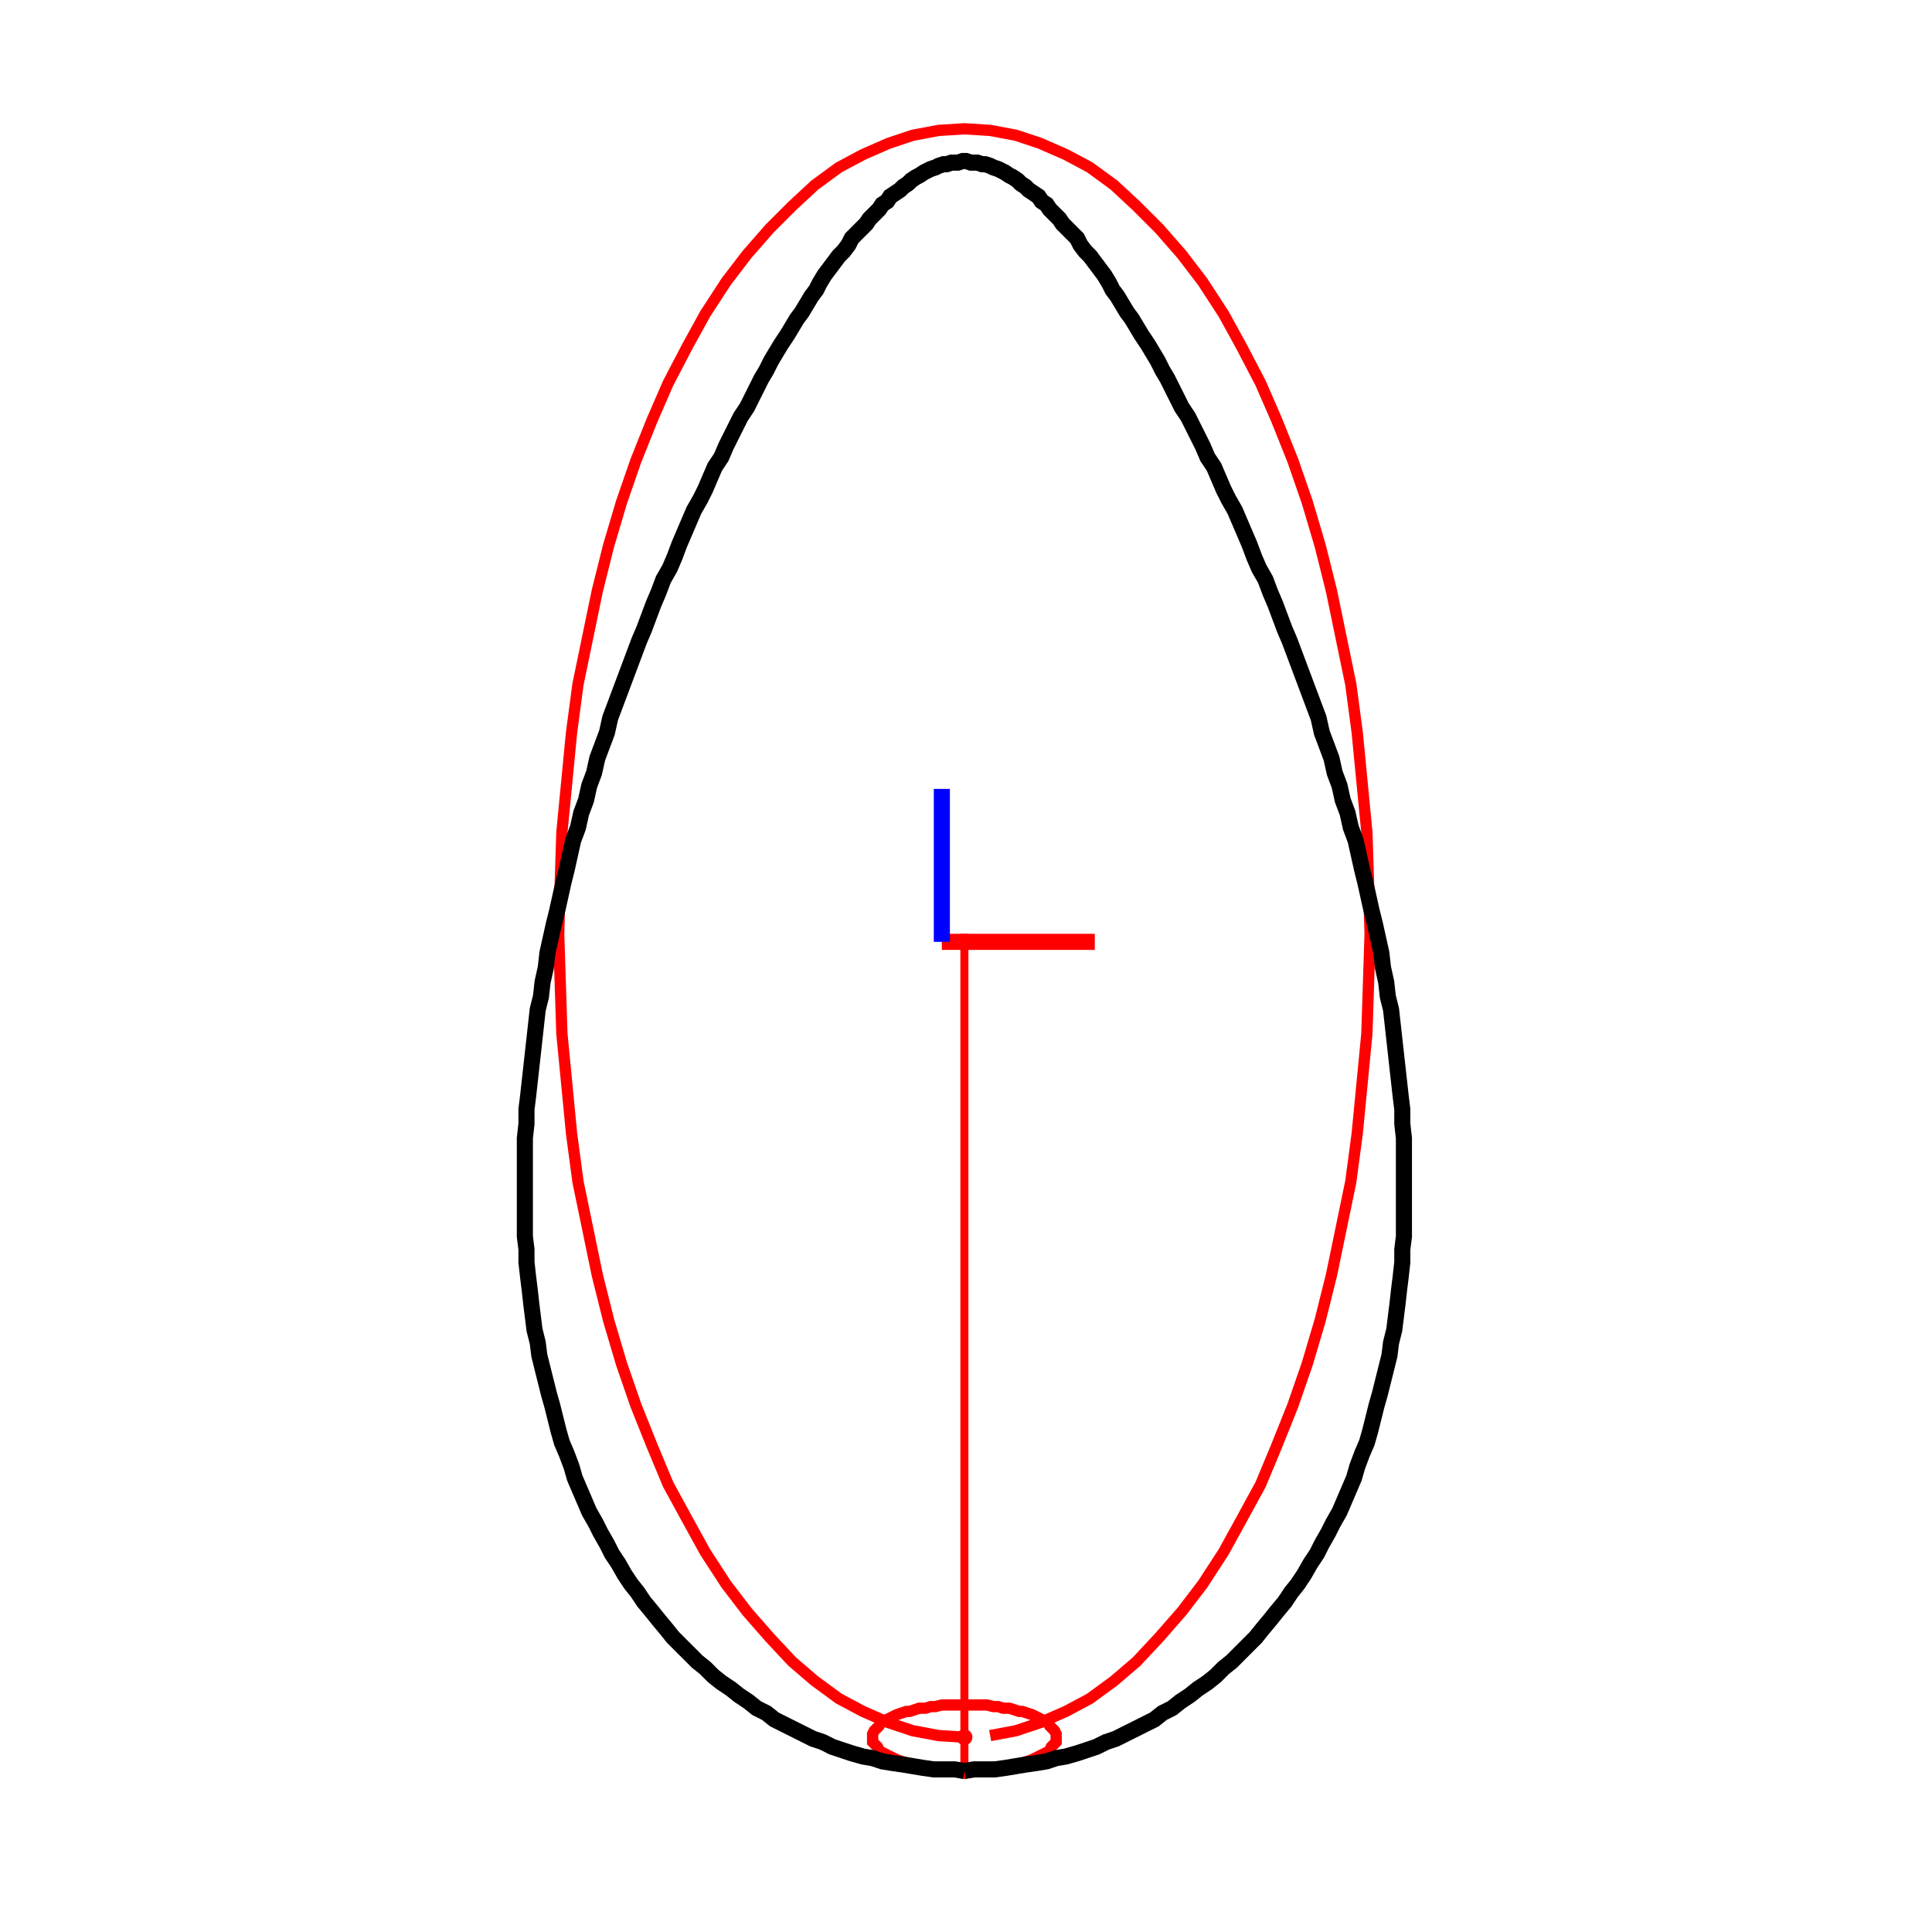
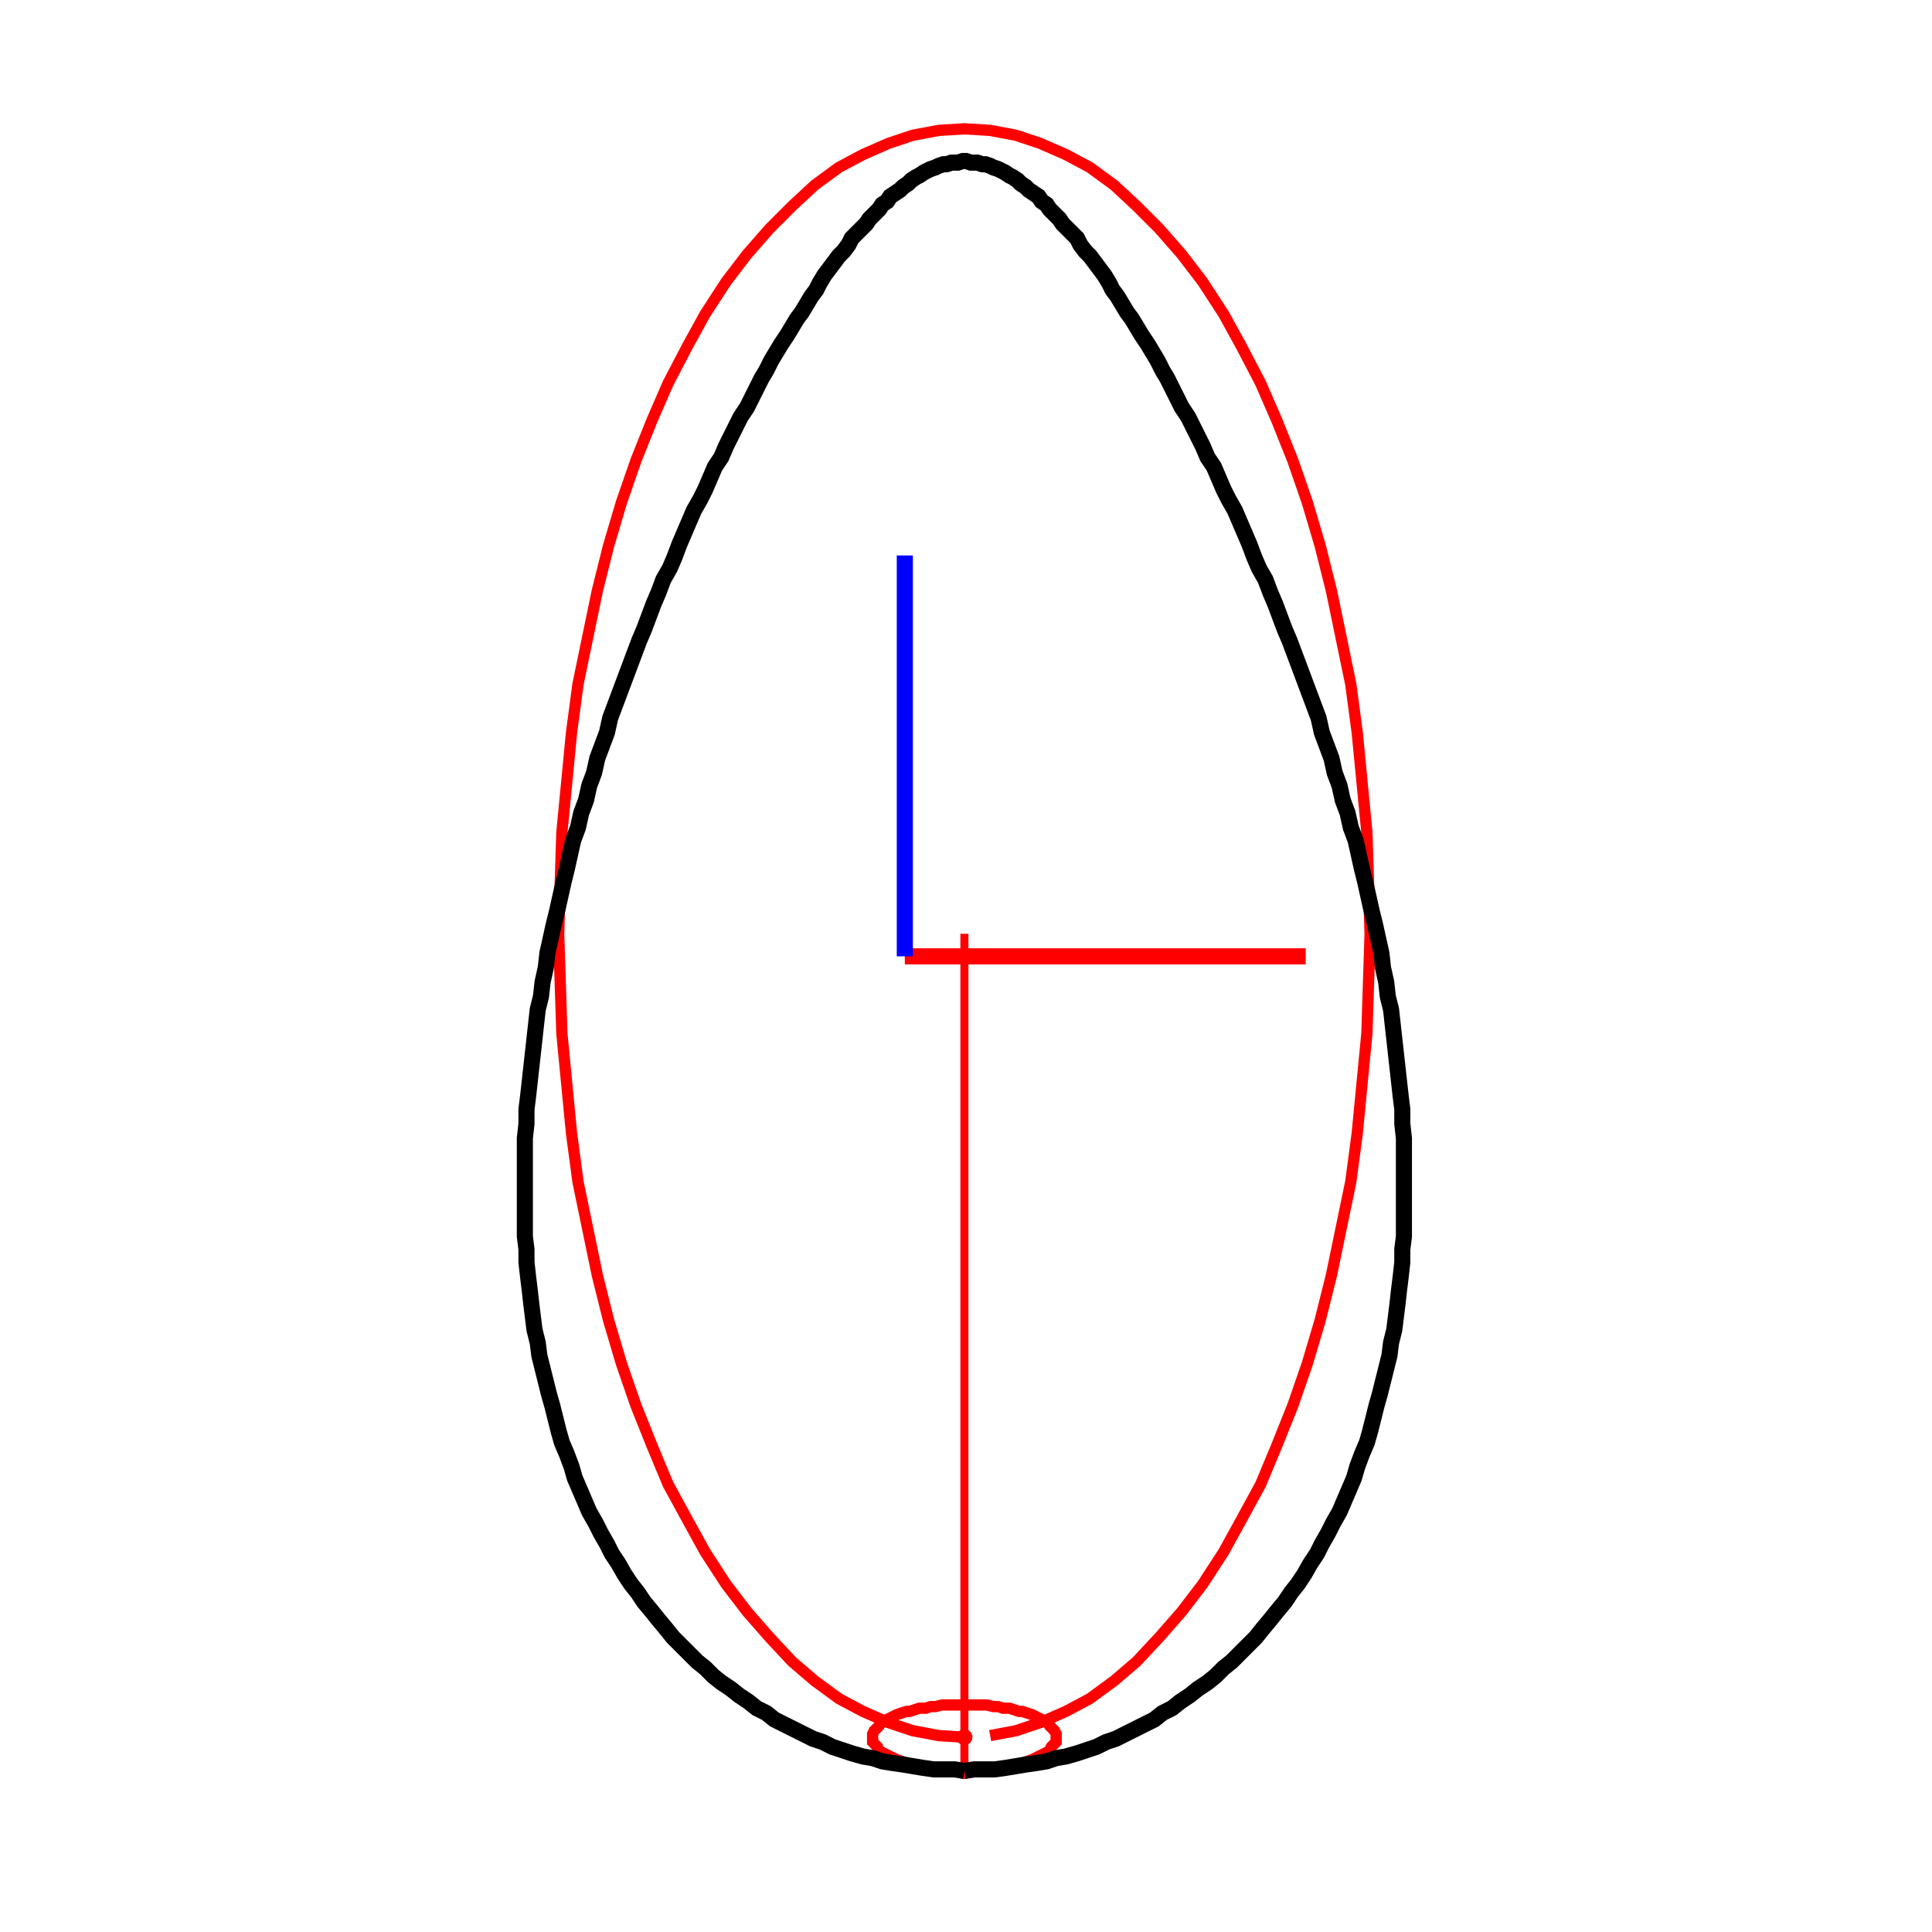
<svg xmlns="http://www.w3.org/2000/svg" width="1200" height="1200" viewBox="0 0 1200 1200">
  <rect x="0" y="0" width="1200" height="1200" opacity="1" fill="#FFFFFF" stroke="none" />
  <circle cx="599" cy="1100" r="3" opacity="1" fill="#000000" stroke="none" stroke-width="1" />
-   <polyline fill="none" opacity="1" stroke="#FF0000" stroke-width="10" points="585,585 680,585 " />
-   <polyline fill="none" opacity="1" stroke="#0000FF" stroke-width="10" points="585,585 585,490 " />
+   <polyline fill="none" opacity="1" stroke="#FF0000" stroke-width="10" points="562,594 811,594 " />
+   <polyline fill="none" opacity="1" stroke="#0000FF" stroke-width="10" points="562,594 562,345 " />
  <circle cx="599" cy="1079" r="5" opacity="1" fill="#FF0000" stroke="none" stroke-width="1" />
  <polyline fill="none" opacity="1" stroke="#FF0000" stroke-width="5" points="599,580 599,1079 " />
  <polyline fill="none" opacity="1" stroke="#FF0000" stroke-width="7" points="599,1079 583,1078 567,1075 552,1070 536,1063 521,1055 506,1044 492,1032 478,1017 464,1001 451,984 438,964 427,944 415,922 405,898 395,873 386,847 378,820 371,792 365,763 359,734 355,704 352,673 349,642 348,611 347,580 348,548 349,517 352,486 355,455 359,425 365,396 371,367 378,339 386,312 395,286 405,261 415,238 427,215 438,195 451,175 464,158 478,142 492,128 506,115 521,104 536,96 552,89 567,84 583,81 599,80 615,81 631,84 646,89 662,96 677,104 692,115 706,128 720,142 734,158 747,175 760,195 771,215 783,238 793,261 803,286 812,312 820,339 827,367 833,396 839,425 843,455 846,486 849,517 850,548 851,580 850,611 849,642 846,673 843,704 839,734 833,763 827,792 820,820 812,847 803,873 793,898 783,922 771,944 760,964 747,984 734,1001 720,1017 706,1032 692,1044 677,1055 662,1063 646,1070 631,1075 615,1078 " />
  <circle cx="599" cy="1100" r="5" opacity="1" fill="#FF0000" stroke="none" stroke-width="1" />
  <polyline fill="none" opacity="1" stroke="#FF0000" stroke-width="5" points="599,1079 599,1100 " />
  <polyline fill="none" opacity="1" stroke="#FF0000" stroke-width="7" points="599,1100 595,1100 592,1099 588,1099 585,1099 581,1099 578,1098 575,1098 571,1097 568,1096 565,1096 563,1095 560,1094 557,1093 555,1092 553,1091 551,1090 549,1089 547,1088 546,1087 545,1085 544,1084 543,1083 542,1082 542,1080 542,1079 542,1078 542,1077 543,1075 544,1074 545,1073 546,1072 547,1070 549,1069 551,1068 553,1067 555,1066 557,1065 560,1064 563,1063 565,1063 568,1062 571,1061 575,1061 578,1060 581,1060 585,1059 588,1059 592,1059 595,1059 599,1059 603,1059 606,1059 610,1059 613,1059 617,1060 620,1060 623,1061 627,1061 630,1062 633,1063 635,1063 638,1064 641,1065 643,1066 645,1067 647,1068 649,1069 651,1070 652,1072 653,1073 654,1074 655,1075 656,1077 656,1078 656,1079 656,1080 656,1082 655,1083 654,1084 653,1085 652,1087 651,1088 649,1089 647,1090 645,1091 643,1092 641,1093 638,1094 635,1095 633,1096 630,1096 627,1097 623,1098 620,1098 617,1099 613,1099 610,1099 606,1099 603,1100 " />
  <polyline fill="none" opacity="1" stroke="#000000" stroke-width="10" points="599,1100 593,1099 586,1099 580,1099 573,1098 567,1097 561,1096 554,1095 548,1094 542,1092 536,1091 529,1089 523,1087 517,1085 511,1082 505,1080 499,1077 493,1074 487,1071 481,1068 476,1064 470,1061 465,1057 459,1053 454,1049 448,1045 443,1041 438,1036 433,1032 428,1027 423,1022 418,1017 414,1012 409,1006 405,1001 400,995 396,989 392,984 388,978 384,971 380,965 377,959 373,952 370,946 366,939 363,932 360,925 357,918 355,911 352,903 349,896 347,889 345,881 343,873 341,866 339,858 337,850 335,842 334,834 332,826 331,818 330,810 329,801 328,793 327,784 327,776 326,768 326,759 326,750 326,742 326,733 326,724 326,716 326,707 327,698 327,689 328,681 329,672 330,663 331,654 332,645 333,636 334,627 336,619 337,610 339,601 340,592 342,583 344,574 346,566 348,557 350,548 352,540 354,531 356,522 359,514 361,505 364,497 366,488 369,480 371,471 374,463 377,455 379,446 382,438 385,430 388,422 391,414 394,406 397,398 400,391 403,383 406,375 409,368 412,360 416,353 419,346 422,338 425,331 428,324 431,317 435,310 438,304 441,297 444,290 448,284 451,277 454,271 457,265 460,259 464,253 467,247 470,241 473,235 476,230 479,224 482,219 485,214 489,208 492,203 495,198 498,194 501,189 504,184 507,180 509,176 512,171 515,167 518,163 521,159 524,156 527,152 529,148 532,145 535,142 538,139 540,136 543,133 546,130 548,127 551,125 553,122 556,120 559,118 561,116 564,114 566,112 569,110 571,109 574,107 576,106 578,105 581,104 583,103 586,102 588,102 591,101 593,101 595,101 598,100 600,100 603,101 605,101 607,101 610,102 612,102 615,103 617,104 620,105 622,106 624,107 627,109 629,110 632,112 634,114 637,116 639,118 642,120 645,122 647,125 650,127 652,130 655,133 658,136 660,139 663,142 666,145 669,148 671,152 674,156 677,159 680,163 683,167 686,171 689,176 691,180 694,184 697,189 700,194 703,198 706,203 709,208 713,214 716,219 719,224 722,230 725,235 728,241 731,247 734,253 738,259 741,265 744,271 747,277 750,284 754,290 757,297 760,304 763,310 767,317 770,324 773,331 776,338 779,346 782,353 786,360 789,368 792,375 795,383 798,391 801,398 804,406 807,414 810,422 813,430 816,438 819,446 821,455 824,463 827,471 829,480 832,488 834,497 837,505 839,514 842,522 844,531 846,540 848,548 850,557 852,566 854,574 856,583 858,592 859,601 861,610 862,619 864,627 865,636 866,645 867,654 868,663 869,672 870,681 871,689 871,698 872,707 872,716 872,724 872,733 872,742 872,750 872,759 872,768 871,776 871,784 870,793 869,801 868,810 867,818 866,826 864,834 863,842 861,850 859,858 857,866 855,873 853,881 851,889 849,896 846,903 843,911 841,918 838,925 835,932 832,939 828,946 825,952 821,959 818,965 814,971 810,978 806,984 802,989 798,995 793,1001 789,1006 784,1012 780,1017 775,1022 770,1027 765,1032 760,1036 755,1041 750,1045 744,1049 739,1053 733,1057 728,1061 722,1064 717,1068 711,1071 705,1074 699,1077 693,1080 687,1082 681,1085 675,1087 669,1089 662,1091 656,1092 650,1094 644,1095 637,1096 631,1097 625,1098 618,1099 612,1099 605,1099 599,1100 " />
</svg>
